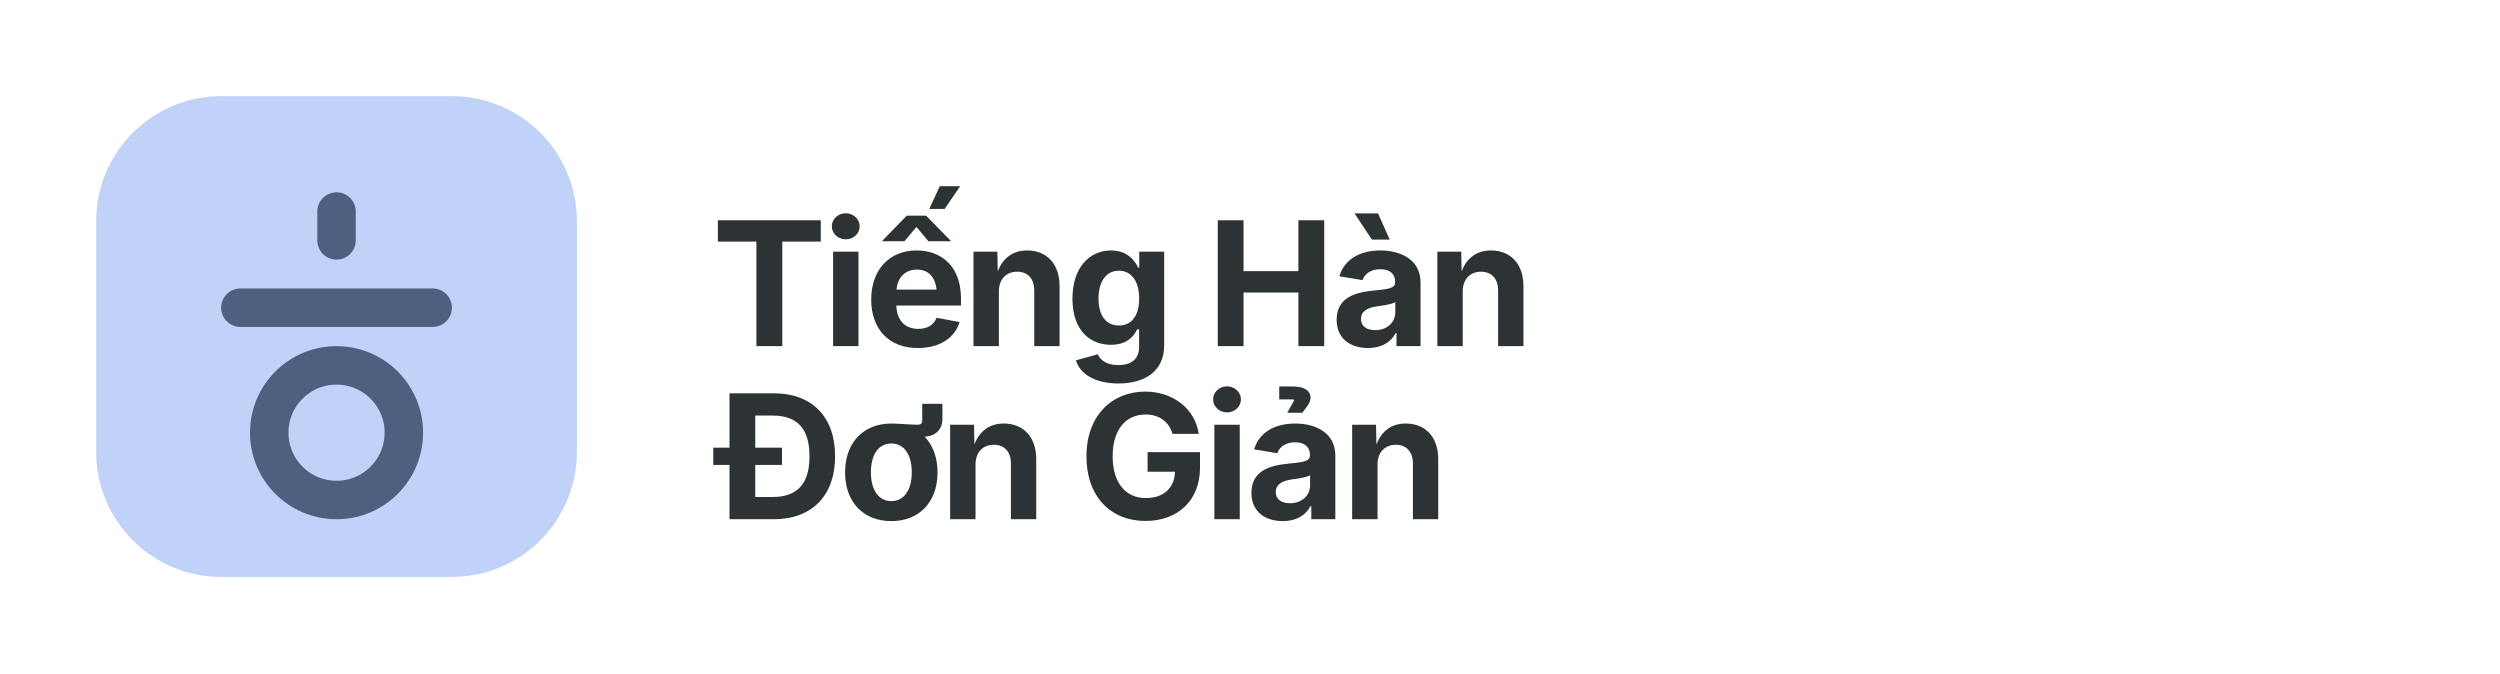
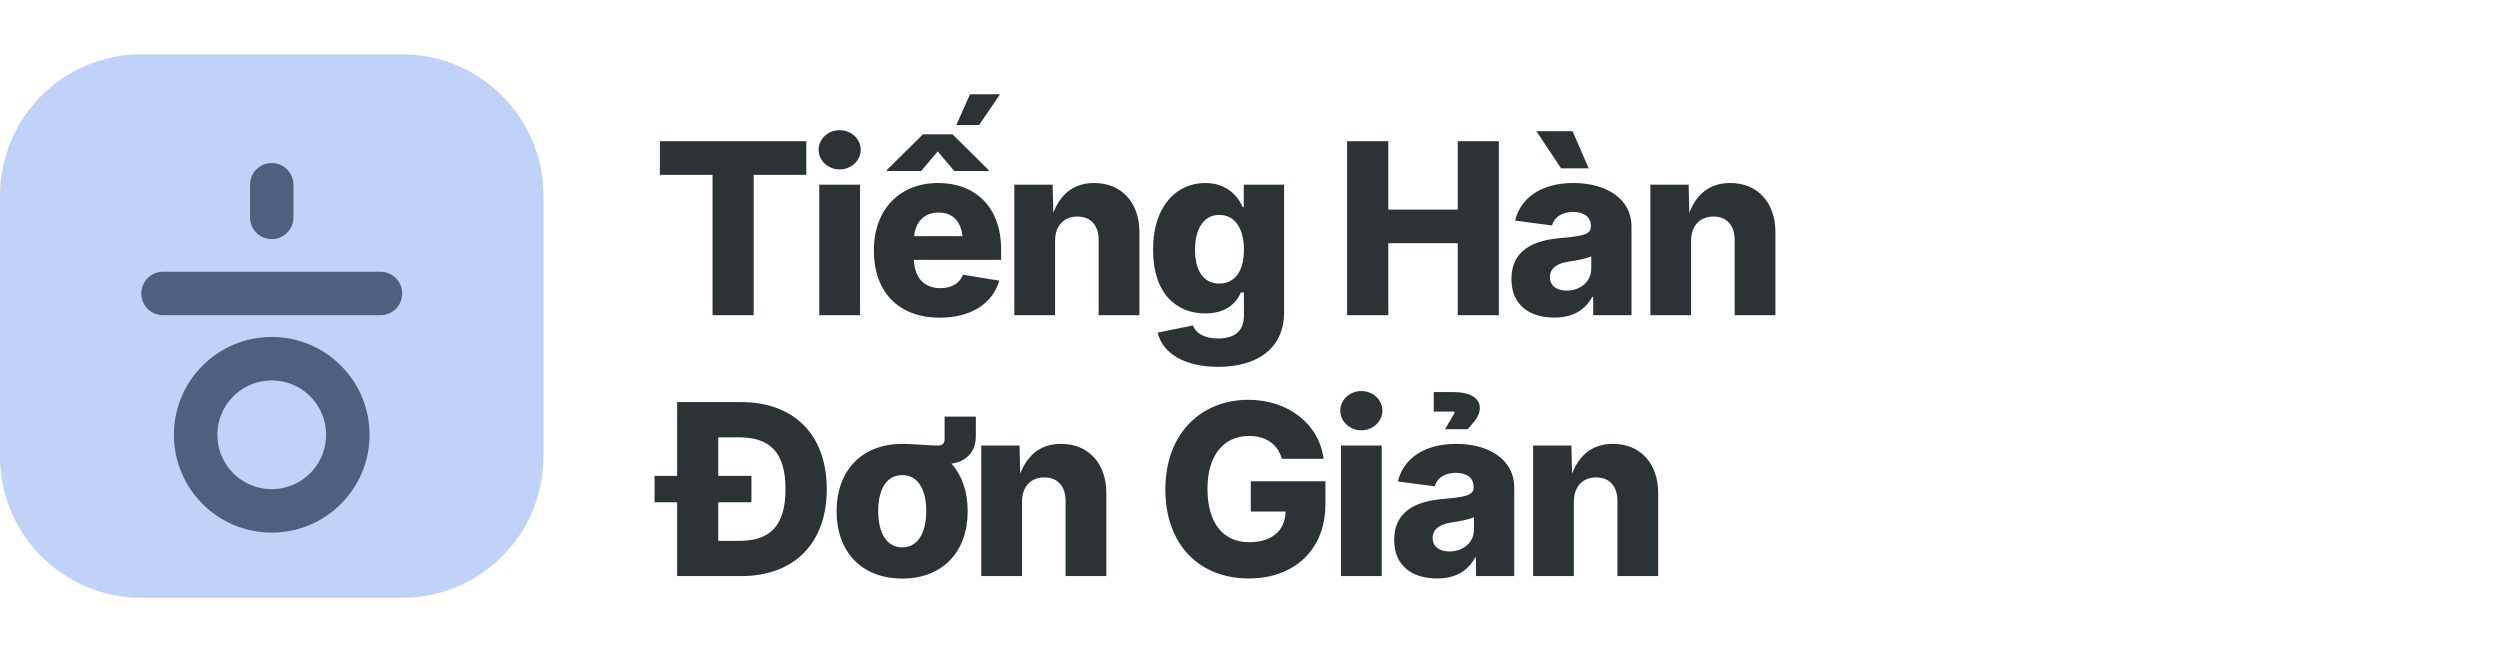
- <svg xmlns="http://www.w3.org/2000/svg" viewBox="0 0 520 140" role="img" aria-label="Tiếng Hàn Đơn Giản - minimalist logo">
+ <svg xmlns="http://www.w3.org/2000/svg" viewBox="0 0 460 120" role="img" aria-label="Tiếng Hàn Đơn Giản">
  <defs>
    <style>
-       .wordmark { font-family: 'Plus Jakarta Sans', 'Manrope', system-ui, -apple-system, Segoe UI, sans-serif; font-weight: 700; letter-spacing: -1px; fill: #2D3335; }
-       .tagline  { font-family: 'Manrope', system-ui, sans-serif; font-weight: 500; letter-spacing: 1.2px; fill: #5A6062; text-transform: uppercase; }
-       .mark-accent { fill: #4E607F; }
+       .wordmark { font-family: 'Plus Jakarta Sans', 'Manrope', system-ui, -apple-system, Segoe UI, sans-serif; font-weight: 800; letter-spacing: -1.5px; fill: #2D3335; }
    </style>
  </defs>
-   <g transform="translate(20,20)">
+   <g transform="translate(0,10)">
    <rect x="0" y="0" width="100" height="100" rx="26" ry="26" fill="#C0D2F7" />
-     <rect x="46" y="20" width="8" height="14" rx="4" class="mark-accent" />
-     <rect x="26" y="40" width="48" height="8" rx="4" class="mark-accent" />
+     <rect x="46" y="20" width="8" height="14" rx="4" fill="#4E607F" />
+     <rect x="26" y="40" width="48" height="8" rx="4" fill="#4E607F" />
    <circle cx="50" cy="70" r="14" fill="none" stroke="#4E607F" stroke-width="8" />
  </g>
-   <text x="148" y="72" class="wordmark" font-size="36">Tiếng Hàn</text>
-   <text x="148" y="108" class="wordmark" font-size="36" fill="#4E607F">Đơn Giản</text>
+   <text x="120" y="58" class="wordmark" font-size="44">Tiếng Hàn</text>
+   <text x="120" y="106" class="wordmark" font-size="44" fill="#4E607F">Đơn Giản</text>
</svg>
